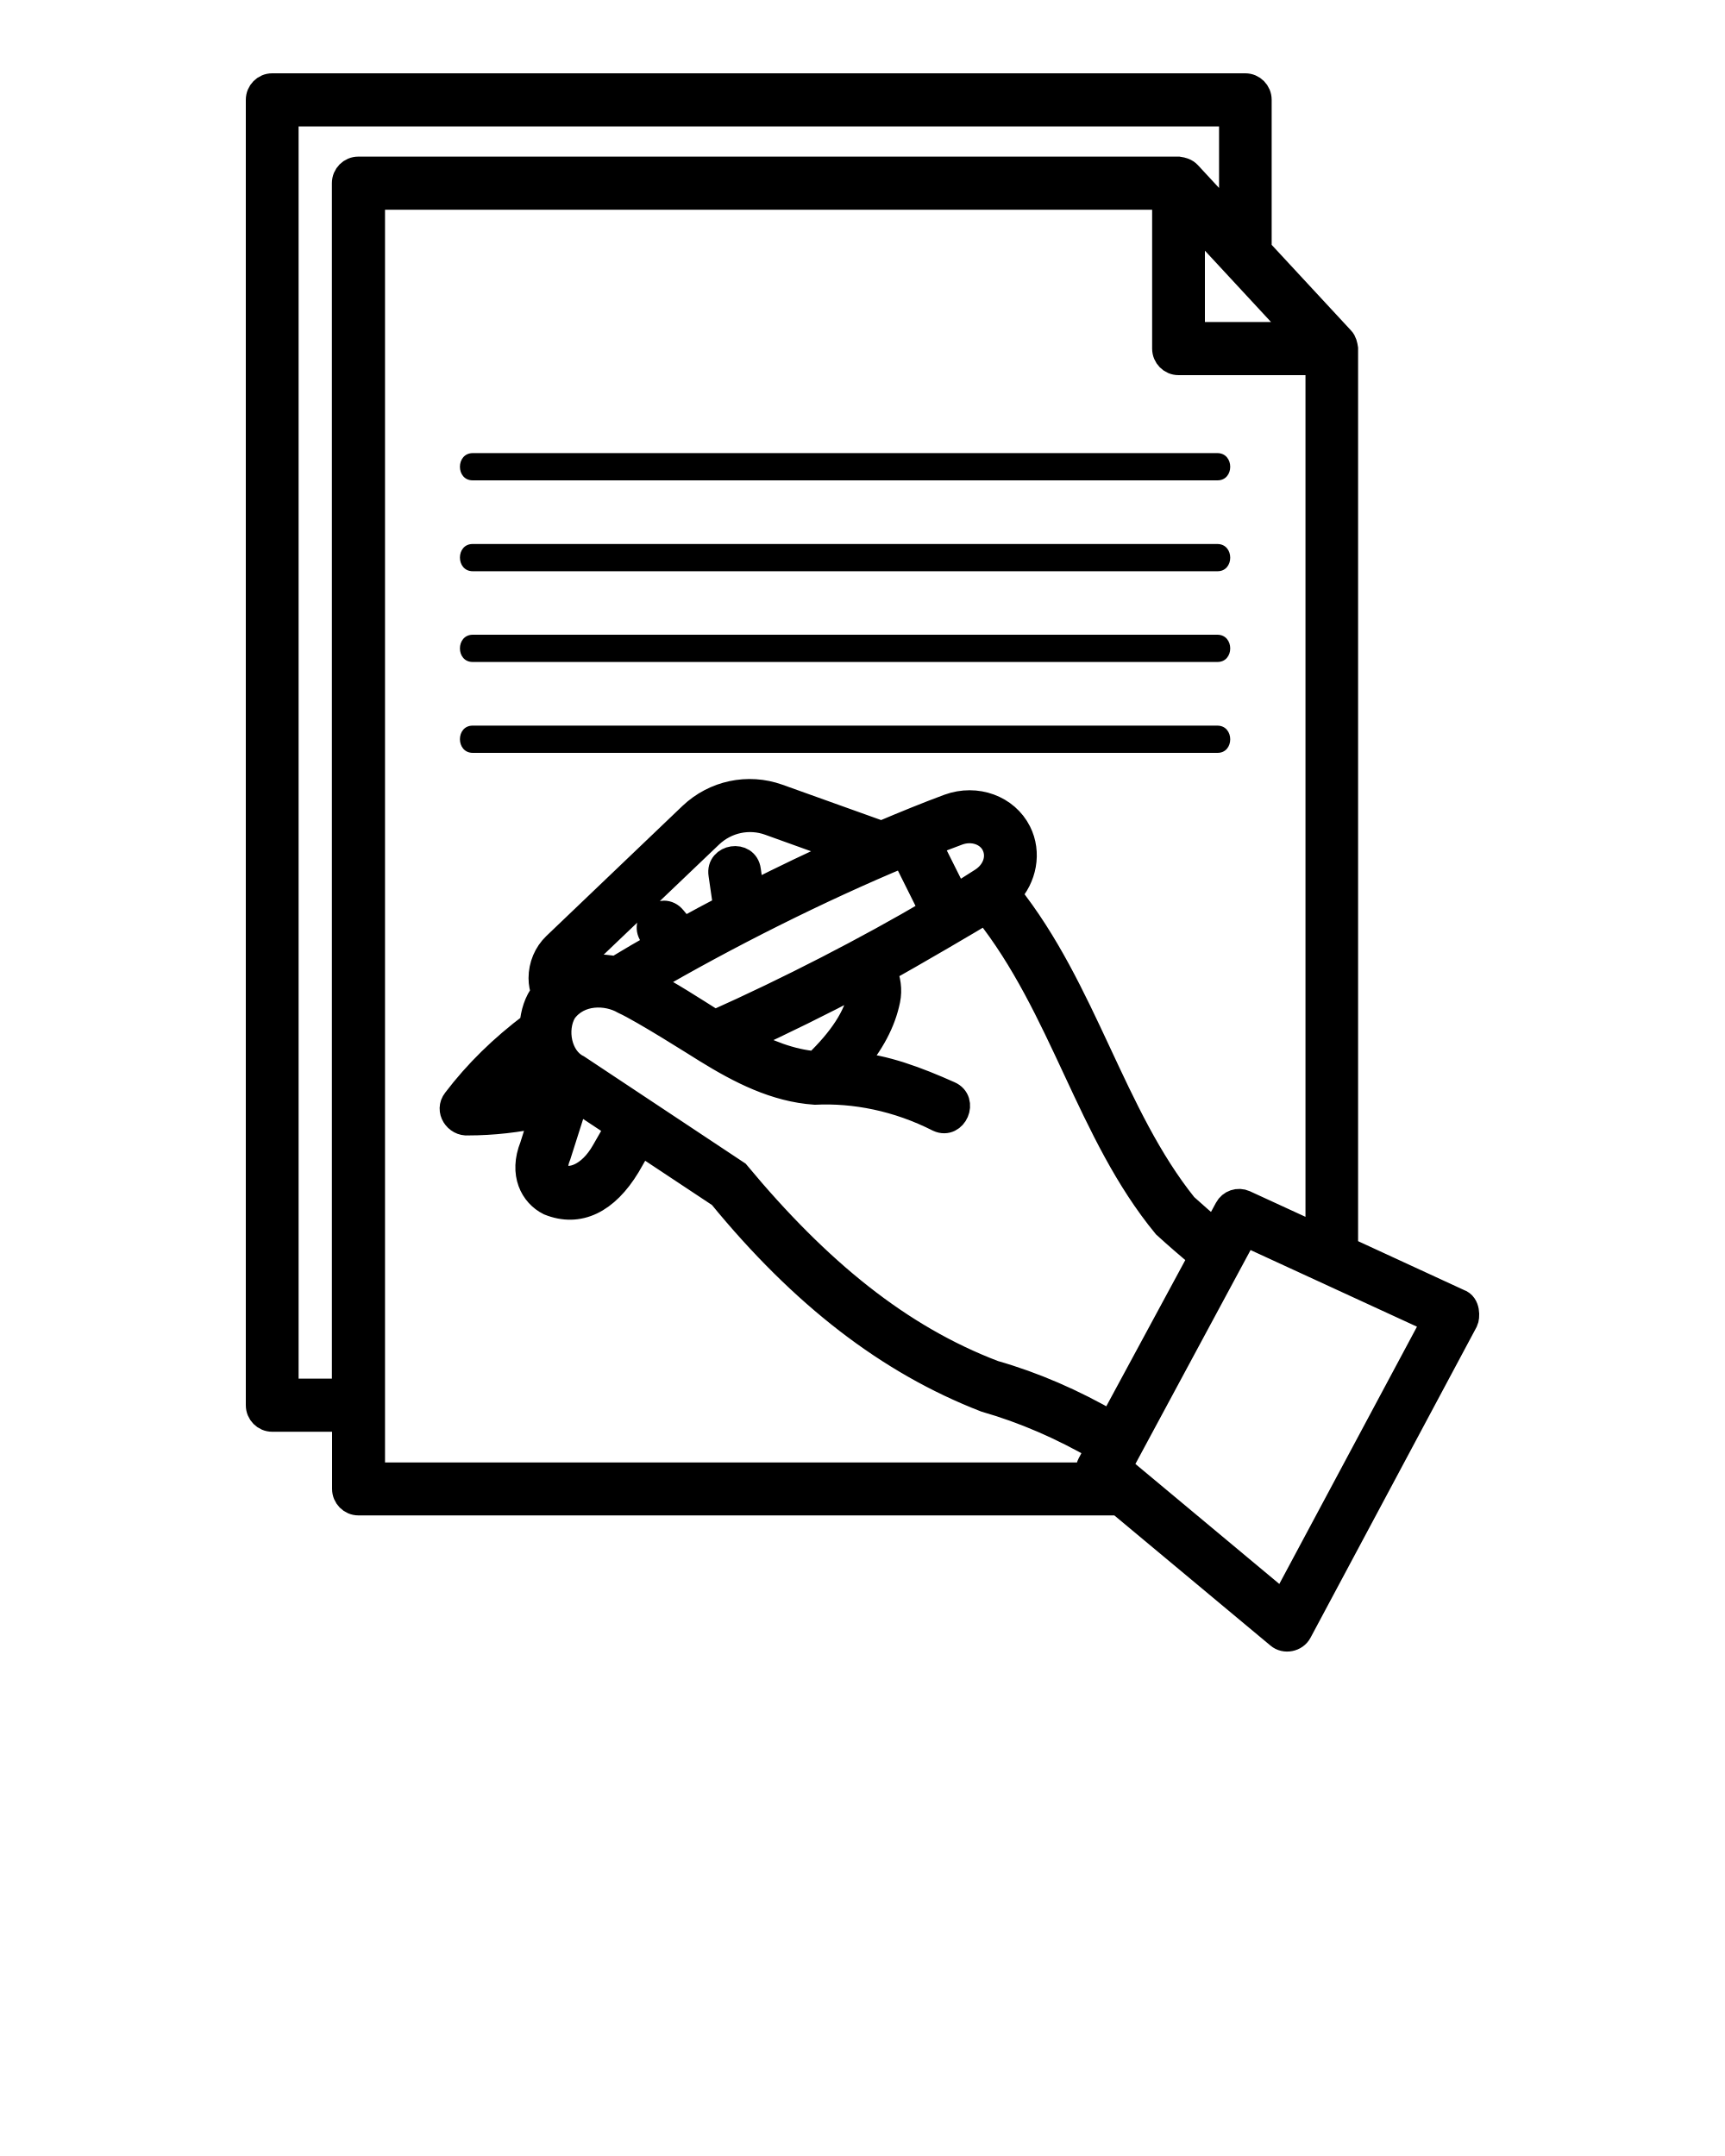
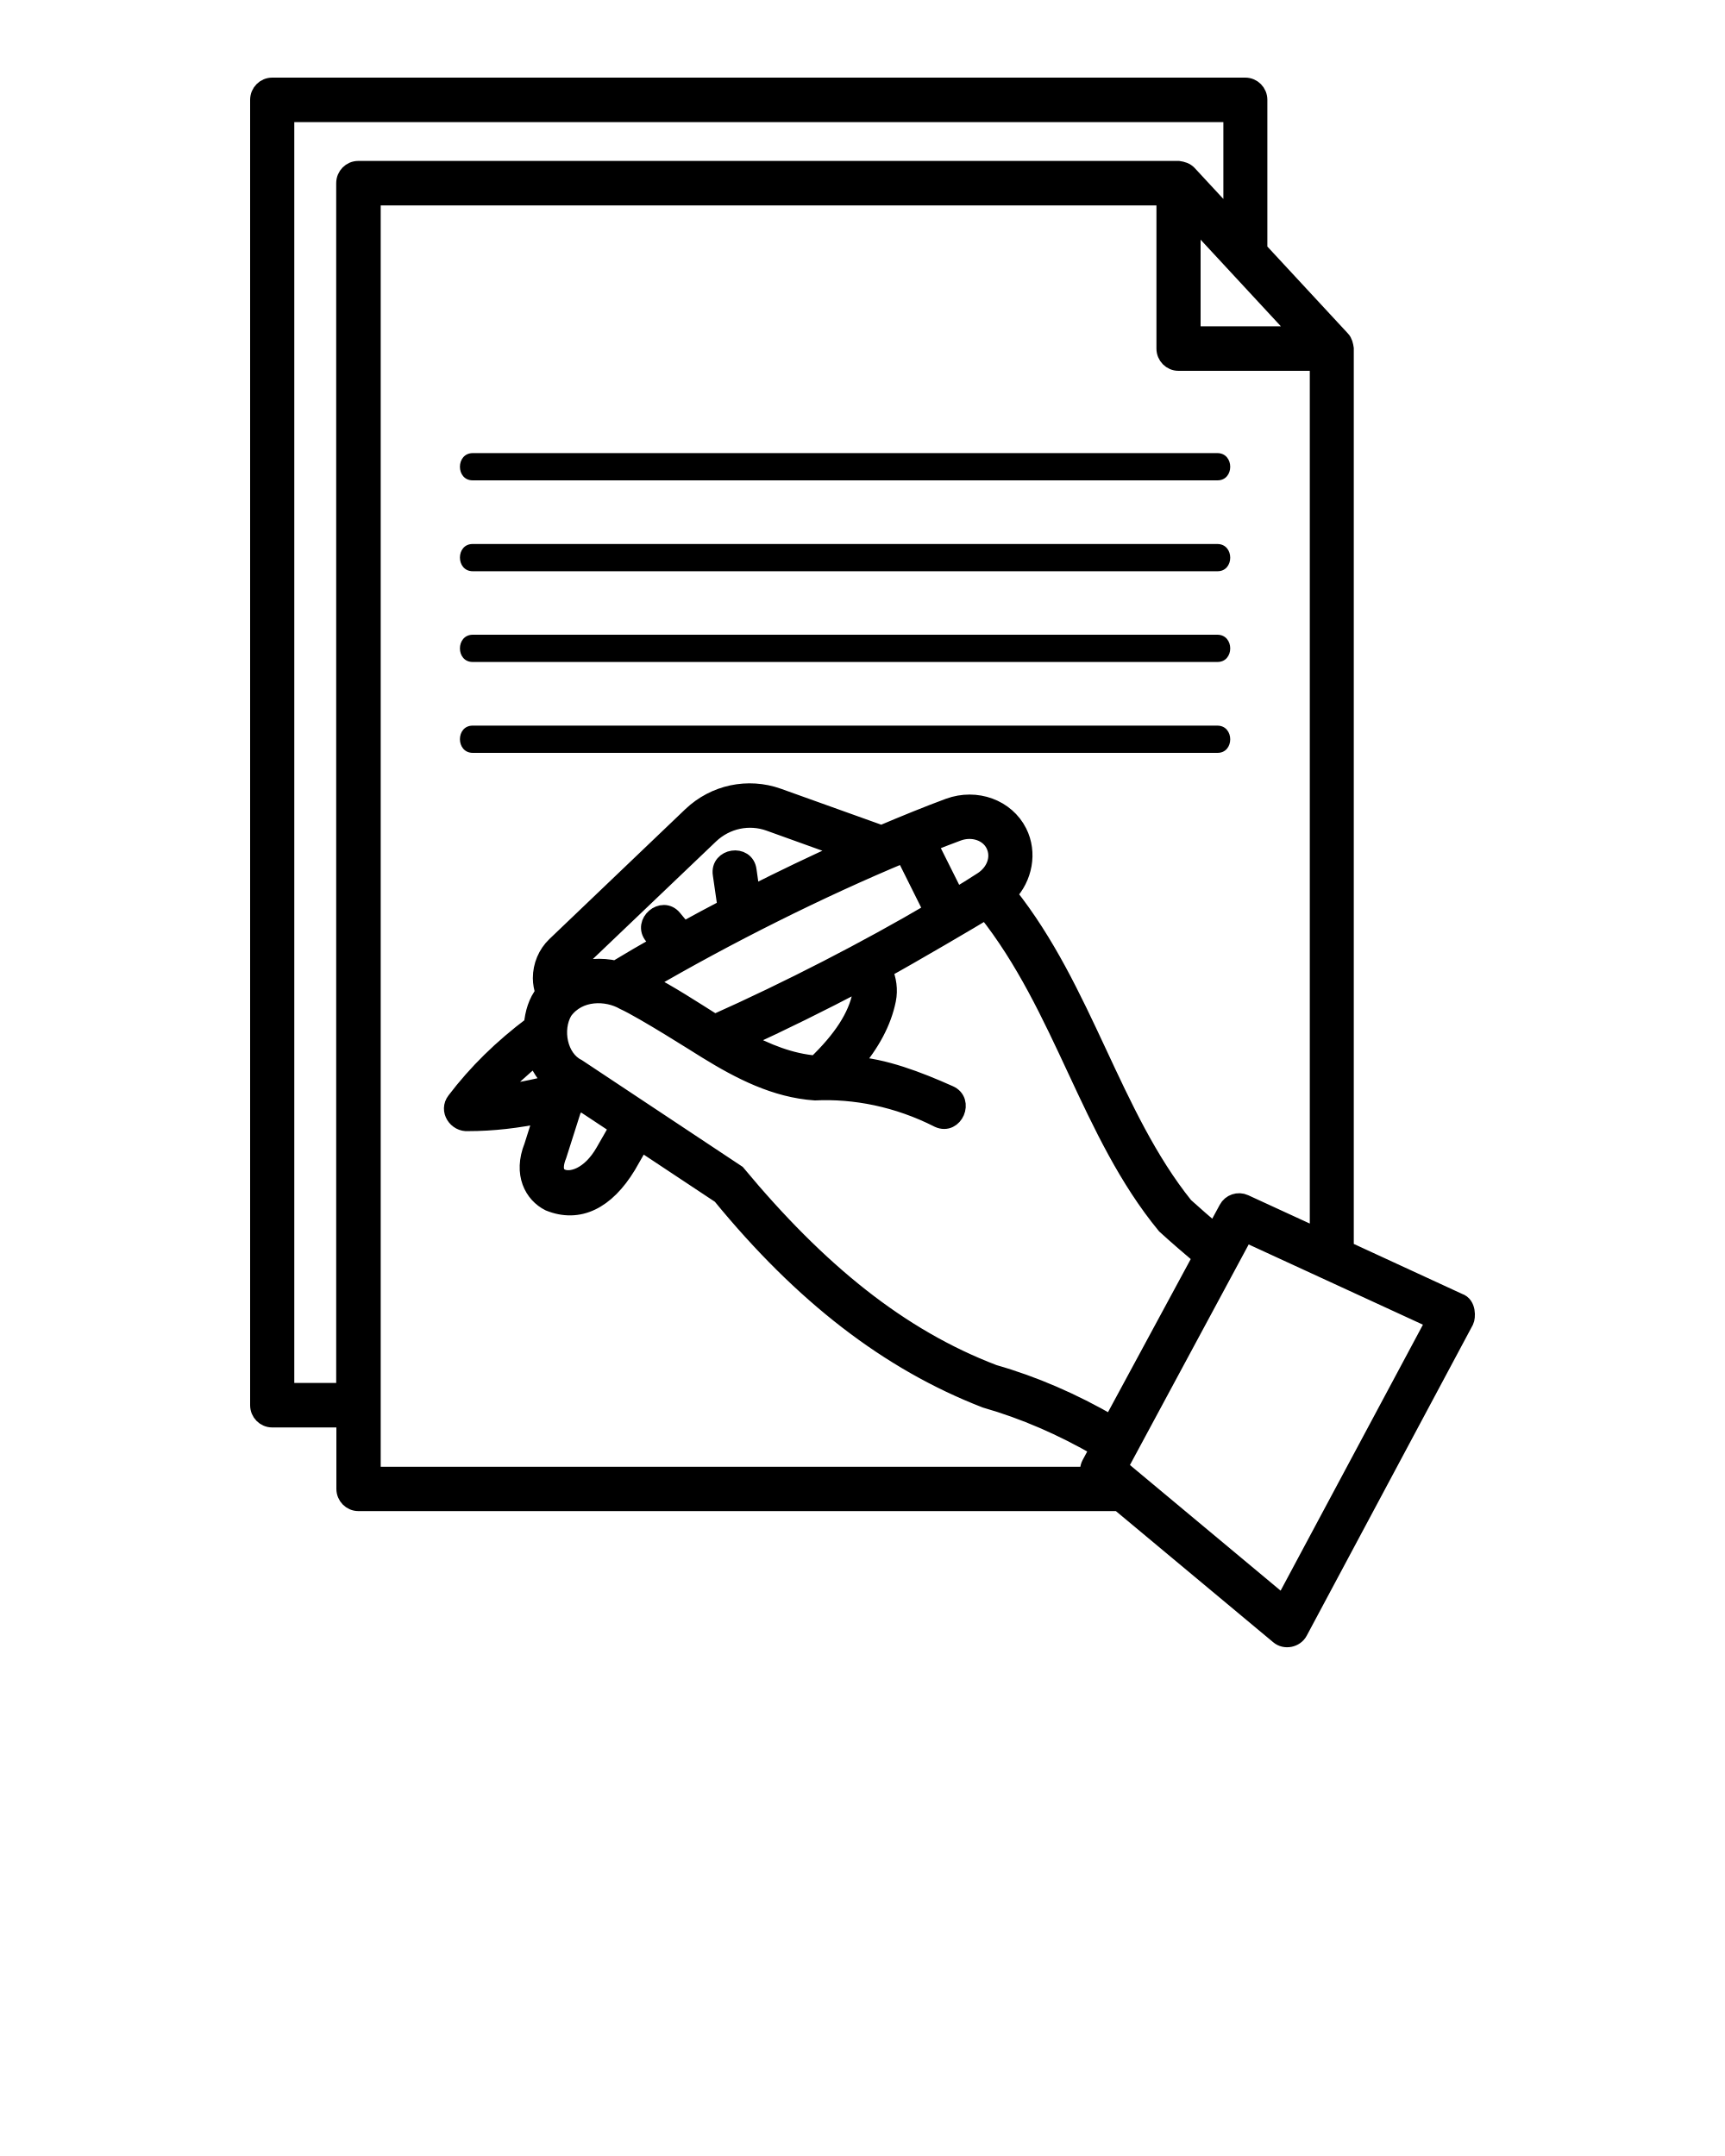
<svg xmlns="http://www.w3.org/2000/svg" version="1.1" x="0px" y="0px" viewBox="0 0 100 125" style="enable-background:new 0 0 100 100;" xml:space="preserve">
  <g>
-     <path stroke="#000" stroke-width="1.5" d="M84.57,75.48l-6.59-3.04V20.21c-0.03-0.19-0.07-0.4-0.21-0.54l-4.8-5.18v-8.7c0-0.44-0.35-0.79-0.78-0.79H15.78   C15.35,5,15,5.35,15,5.79v75.68c0,0.44,0.35,0.79,0.78,0.79H20v4.06c0,0.44,0.35,0.79,0.78,0.79h44.09l9.26,7.72   c0.36,0.31,0.96,0.19,1.18-0.23l9.63-18.02C85.04,76.38,85.08,75.64,84.57,75.48z M69.1,12.62l6.3,6.8h-6.3V12.62z M16.56,80.68   V6.58h54.86v6.23l-2.53-2.73c-0.15-0.16-0.36-0.22-0.57-0.25H20.77c-0.43,0-0.78,0.35-0.78,0.79v70.06H16.56z M21.55,11.41h45.99   v8.8c0,0.44,0.35,0.79,0.78,0.79h8.11v50.72l-4.28-1.97c-0.37-0.17-0.81-0.02-1,0.34l-0.73,1.35c-0.6-0.51-1.19-1.02-1.74-1.52   c-4.22-5.26-5.79-12.49-10.24-18.08c0.91-0.95,1.2-2.4,0.6-3.59c-0.71-1.41-2.44-2.05-4.03-1.47c-1.22,0.45-2.54,0.99-3.91,1.57   l-6-2.15c-1.74-0.62-3.67-0.21-5.02,1.07l-7.89,7.54c-0.51,0.49-0.8,1.18-0.8,1.9c0,0.3,0.06,0.58,0.15,0.85   c-0.42,0.52-0.61,1.19-0.67,1.86c-1.77,1.33-3.24,2.77-4.47,4.39c-0.44,0.56,0.07,1.33,0.74,1.27c1.43,0,2.88-0.17,4.33-0.48   l-0.59,1.86c-0.64,1.6,0.02,2.79,0.96,3.26c1.71,0.69,3.29-0.09,4.53-2.13l0.78-1.36l4.63,3.07c4.74,5.79,9.73,9.65,15.35,11.83   c2.26,0.65,4.42,1.59,6.57,2.83l-0.5,0.93c-0.11,0.21-0.11,0.44-0.03,0.65h-41.6V11.41z M64.43,82.56   c-2.25-1.3-4.51-2.28-6.82-2.94c-5.46-2.08-10.18-5.92-14.89-11.59l-9.25-6.14c-1.07-0.53-1.41-2.19-0.78-3.26   c0.86-1.19,2.49-1.15,3.48-0.58c1.14,0.52,4.34,2.56,4.78,2.83c0,0,0,0,0,0c1.96,1.21,4,2.26,6.29,2.42   c2.29-0.11,4.79,0.37,7.17,1.58c0.92,0.42,1.55-1.05,0.62-1.45c-1.84-0.82-3.78-1.56-5.59-1.68c1.08-1.26,1.74-2.5,2-3.78   c0.12-0.59,0.03-1.18-0.21-1.73c1.47-0.8,5.39-3.1,5.93-3.44c4.49,5.64,5.97,12.87,10.4,18.25c0.69,0.63,1.39,1.23,2.1,1.83   L64.43,82.56z M31.07,61.26c0.2,0.59,0.54,1.1,0.98,1.5l-0.01,0.05c-1.1,0.29-2.2,0.51-3.29,0.61   C29.44,62.66,30.23,61.95,31.07,61.26z M56.94,51.05c-0.49,0.32-1.01,0.64-1.54,0.96l-1.55-3.1c0.57-0.23,1.14-0.45,1.68-0.65   c0.85-0.31,1.76,0,2.11,0.7C58.02,49.73,57.66,50.59,56.94,51.05z M52.41,49.51l1.65,3.31c-3.77,2.22-8.33,4.57-12.63,6.49   c-1.29-0.81-2.61-1.68-3.94-2.36C42.12,54.25,47.48,51.56,52.41,49.51z M49.92,57.63c-0.26,1.31-1.12,2.63-2.62,4.07   c-1.47-0.12-2.86-0.68-4.21-1.41c2.25-1.03,4.55-2.17,6.76-3.33C49.93,57.18,49.97,57.4,49.92,57.63z M43.56,51.87l-0.2-1.41   c-0.13-1.02-1.7-0.78-1.54,0.23l0.28,1.93c-0.84,0.44-1.67,0.88-2.48,1.33l-0.58-0.7c-0.64-0.79-1.85,0.25-1.19,1.02l0.38,0.45   c-0.87,0.49-1.72,0.99-2.53,1.48c-0.81-0.19-1.8-0.15-2.68,0.23c0.05-0.18,0.13-0.35,0.26-0.48l7.89-7.53   c0.93-0.88,2.25-1.16,3.44-0.73L49,49.27C47.21,50.07,45.38,50.95,43.56,51.87z M32.35,66.98l0.91-2.86   c0.17-0.05,0.35-0.1,0.52-0.16l2.07,1.37l-0.82,1.43c-0.84,1.48-1.97,1.76-2.5,1.5C32,68.01,32.21,67.32,32.35,66.98z M74.39,93   l-9.52-7.94l7.3-13.56l11.01,5.07L74.39,93z" />
+     <path stroke="#000" stroke-width="1" d="M84.57,75.48l-6.59-3.04V20.21c-0.03-0.19-0.07-0.4-0.21-0.54l-4.8-5.18v-8.7c0-0.44-0.35-0.79-0.78-0.79H15.78   C15.35,5,15,5.35,15,5.79v75.68c0,0.44,0.35,0.79,0.78,0.79H20v4.06c0,0.44,0.35,0.79,0.78,0.79h44.09l9.26,7.72   c0.36,0.31,0.96,0.19,1.18-0.23l9.63-18.02C85.04,76.38,85.08,75.64,84.57,75.48z M69.1,12.62l6.3,6.8h-6.3V12.62z M16.56,80.68   V6.58h54.86v6.23l-2.53-2.73c-0.15-0.16-0.36-0.22-0.57-0.25H20.77c-0.43,0-0.78,0.35-0.78,0.79v70.06H16.56z M21.55,11.41h45.99   v8.8c0,0.44,0.35,0.79,0.78,0.79h8.11v50.72l-4.28-1.97c-0.37-0.17-0.81-0.02-1,0.34l-0.73,1.35c-0.6-0.51-1.19-1.02-1.74-1.52   c-4.22-5.26-5.79-12.49-10.24-18.08c0.91-0.95,1.2-2.4,0.6-3.59c-0.71-1.41-2.44-2.05-4.03-1.47c-1.22,0.45-2.54,0.99-3.91,1.57   l-6-2.15c-1.74-0.62-3.67-0.21-5.02,1.07l-7.89,7.54c-0.51,0.49-0.8,1.18-0.8,1.9c0,0.3,0.06,0.58,0.15,0.85   c-0.42,0.52-0.61,1.19-0.67,1.86c-1.77,1.33-3.24,2.77-4.47,4.39c-0.44,0.56,0.07,1.33,0.74,1.27c1.43,0,2.88-0.17,4.33-0.48   l-0.59,1.86c-0.64,1.6,0.02,2.79,0.96,3.26c1.71,0.69,3.29-0.09,4.53-2.13l0.78-1.36l4.63,3.07c4.74,5.79,9.73,9.65,15.35,11.83   c2.26,0.65,4.42,1.59,6.57,2.83l-0.5,0.93c-0.11,0.21-0.11,0.44-0.03,0.65h-41.6V11.41z M64.43,82.56   c-2.25-1.3-4.51-2.28-6.82-2.94c-5.46-2.08-10.18-5.92-14.89-11.59l-9.25-6.14c-1.07-0.53-1.41-2.19-0.78-3.26   c0.86-1.19,2.49-1.15,3.48-0.58c1.14,0.52,4.34,2.56,4.78,2.83c0,0,0,0,0,0c1.96,1.21,4,2.26,6.29,2.42   c2.29-0.11,4.79,0.37,7.17,1.58c0.92,0.42,1.55-1.05,0.62-1.45c-1.84-0.82-3.78-1.56-5.59-1.68c1.08-1.26,1.74-2.5,2-3.78   c0.12-0.59,0.03-1.18-0.21-1.73c1.47-0.8,5.39-3.1,5.93-3.44c4.49,5.64,5.97,12.87,10.4,18.25c0.69,0.63,1.39,1.23,2.1,1.83   L64.43,82.56z M31.07,61.26c0.2,0.59,0.54,1.1,0.98,1.5l-0.01,0.05c-1.1,0.29-2.2,0.51-3.29,0.61   C29.44,62.66,30.23,61.95,31.07,61.26z M56.94,51.05c-0.49,0.32-1.01,0.64-1.54,0.96l-1.55-3.1c0.57-0.23,1.14-0.45,1.68-0.65   c0.85-0.31,1.76,0,2.11,0.7C58.02,49.73,57.66,50.59,56.94,51.05z M52.41,49.51l1.65,3.31c-3.77,2.22-8.33,4.57-12.63,6.49   c-1.29-0.81-2.61-1.68-3.94-2.36C42.12,54.25,47.48,51.56,52.41,49.51z M49.92,57.63c-0.26,1.31-1.12,2.63-2.62,4.07   c-1.47-0.12-2.86-0.68-4.21-1.41c2.25-1.03,4.55-2.17,6.76-3.33C49.93,57.18,49.97,57.4,49.92,57.63z M43.56,51.87l-0.2-1.41   c-0.13-1.02-1.7-0.78-1.54,0.23l0.28,1.93c-0.84,0.44-1.67,0.88-2.48,1.33l-0.58-0.7c-0.64-0.79-1.85,0.25-1.19,1.02l0.38,0.45   c-0.87,0.49-1.72,0.99-2.53,1.48c-0.81-0.19-1.8-0.15-2.68,0.23c0.05-0.18,0.13-0.35,0.26-0.48l7.89-7.53   c0.93-0.88,2.25-1.16,3.44-0.73L49,49.27C47.21,50.07,45.38,50.95,43.56,51.87z M32.35,66.98l0.91-2.86   c0.17-0.05,0.35-0.1,0.52-0.16l2.07,1.37l-0.82,1.43c-0.84,1.48-1.97,1.76-2.5,1.5C32,68.01,32.21,67.32,32.35,66.98z M74.39,93   l-9.52-7.94l7.3-13.56l11.01,5.07L74.39,93z" />
    <path d="M27.42,27.85h43.14c1.01,0.02,1.01-1.59,0-1.58H27.42C26.41,26.26,26.41,27.87,27.42,27.85z" />
    <path d="M27.42,33.12h43.14c1.01,0.02,1.01-1.59,0-1.58H27.42C26.41,31.52,26.41,33.13,27.42,33.12z" />
    <path d="M27.42,38.38h43.14c1.01,0.02,1.01-1.59,0-1.58H27.42C26.41,36.79,26.41,38.4,27.42,38.38z" />
    <path d="M27.42,43.65h43.14c1.01,0.02,1.01-1.59,0-1.58H27.42C26.41,42.05,26.41,43.66,27.42,43.65z" />
  </g>
</svg>
